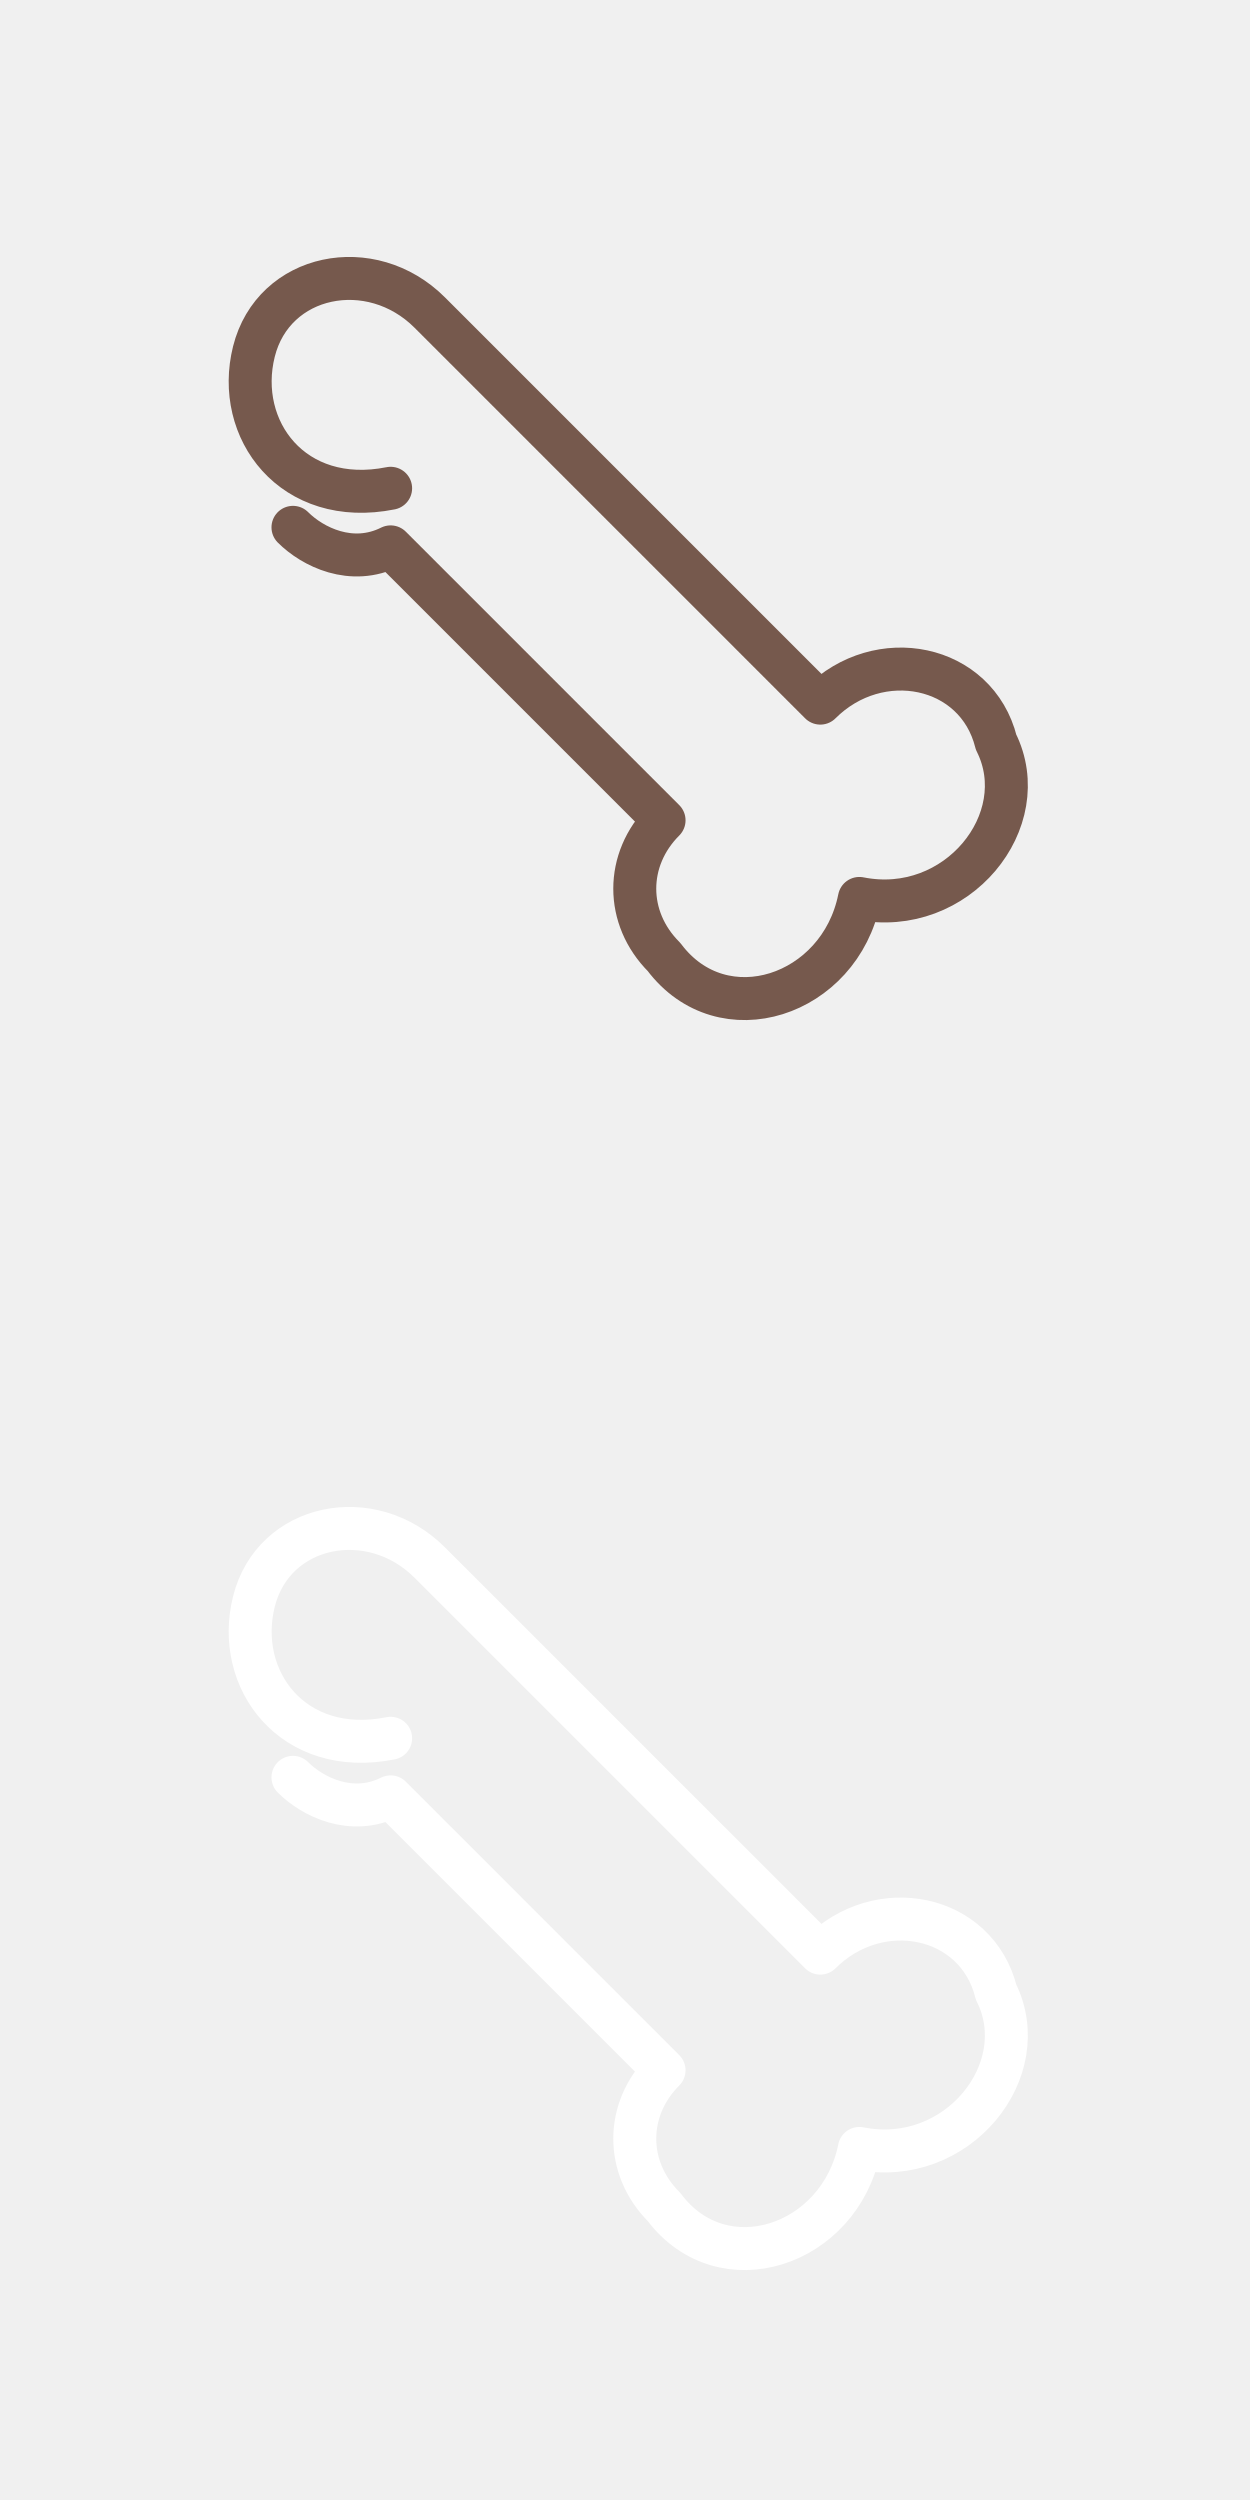
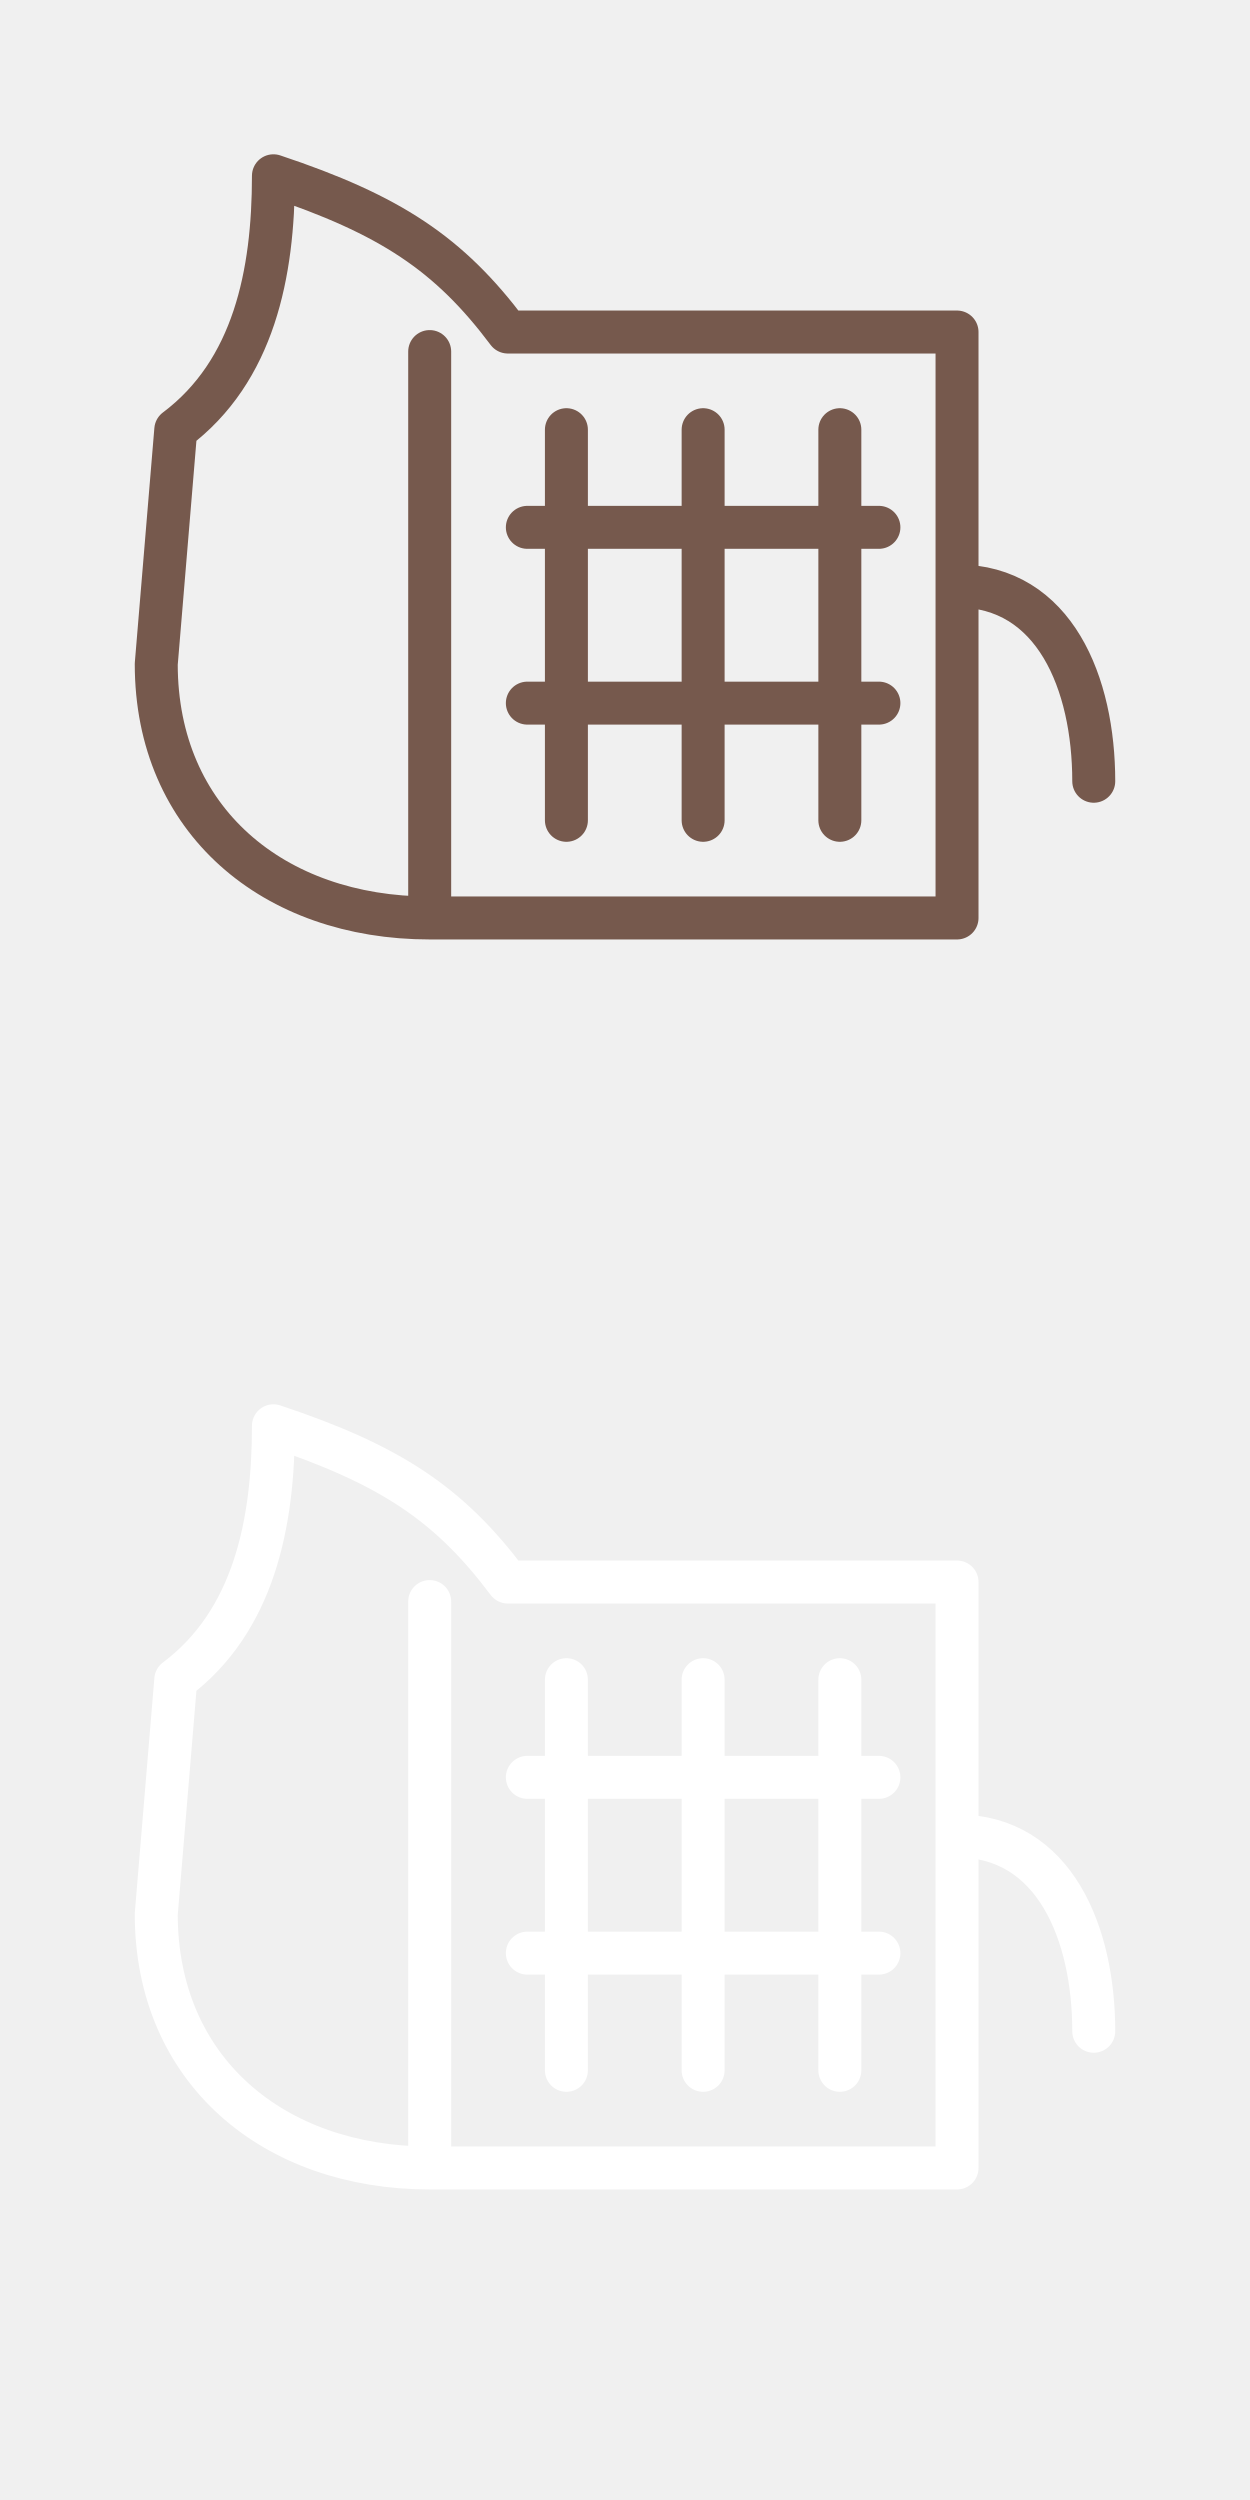
<svg xmlns="http://www.w3.org/2000/svg" viewBox="0 0 64 128">
  <g fill="none" stroke="#76594d" stroke-width="2.2" stroke-linecap="round" stroke-linejoin="round">
-     <path d="M20 25c-5 1-8-3-7-7s6-5 9-2l20 20c3-3 8-2 9 2 2 4-2 9-7 8-1 5-7 7-10 3-2-2-2-5 0-7L20 28c-2 1-4 0-5-1" />
+     <path d="M9 22c4-3 5-8 5-13 6 2 9 4 12 8h23v30H22c-8 0-14-5-14-13zM49 30c5 0 7 5 7 10M22 18v29" />
+     <path d="M29 22v20m7-20v20m7-20v20M27 27h18M27 36h18" />
  </g>
  <g transform="translate(0 64)" fill="none" stroke="#fff" stroke-width="2.2" stroke-linecap="round" stroke-linejoin="round">
-     <path d="M20 25c-5 1-8-3-7-7s6-5 9-2l20 20c3-3 8-2 9 2 2 4-2 9-7 8-1 5-7 7-10 3-2-2-2-5 0-7L20 28c-2 1-4 0-5-1" />
+     <path d="M9 22c4-3 5-8 5-13 6 2 9 4 12 8h23v30H22c-8 0-14-5-14-13zM49 30c5 0 7 5 7 10M22 18v29" />
+     <path d="M29 22v20m7-20v20m7-20v20M27 27h18M27 36h18" />
  </g>
</svg>
